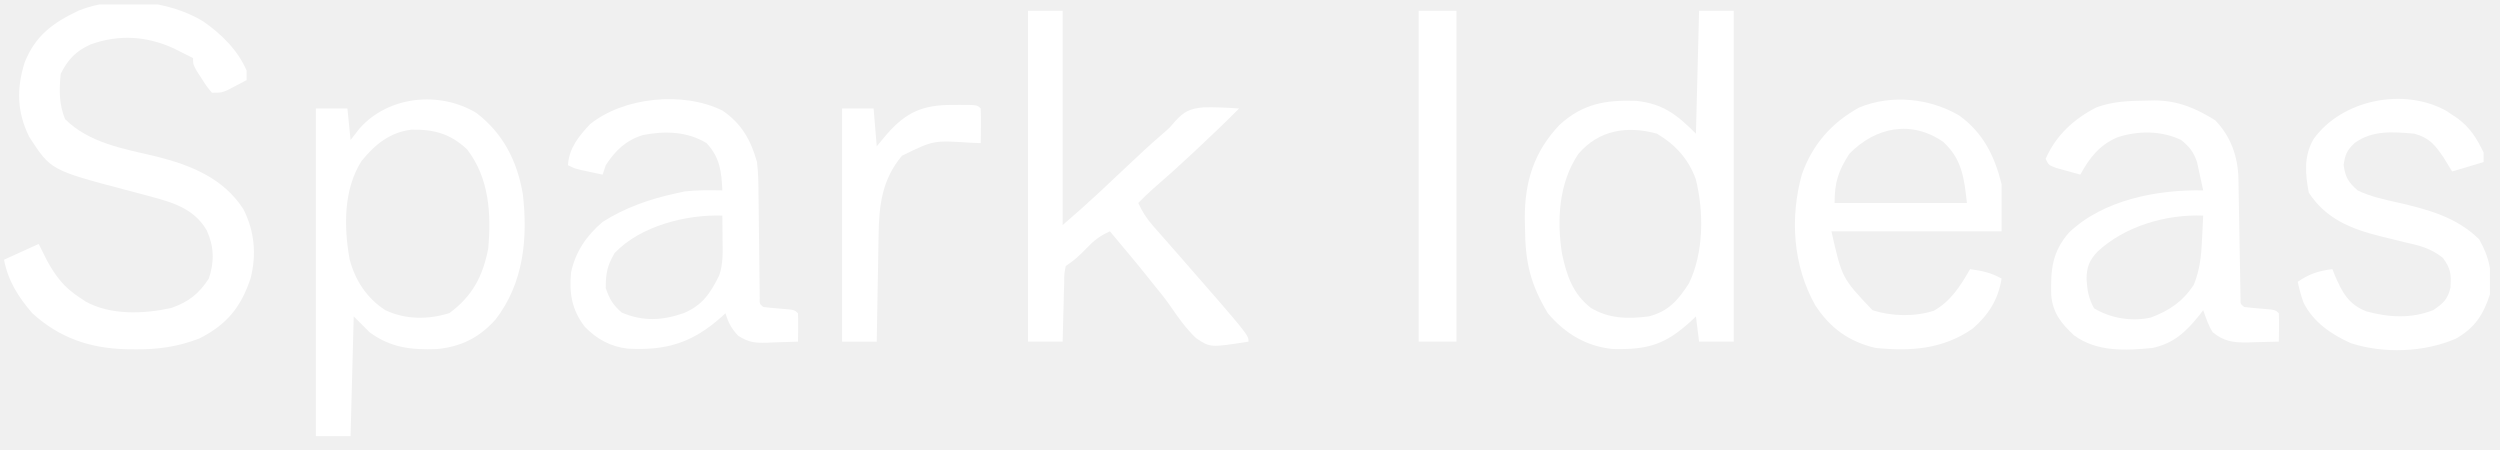
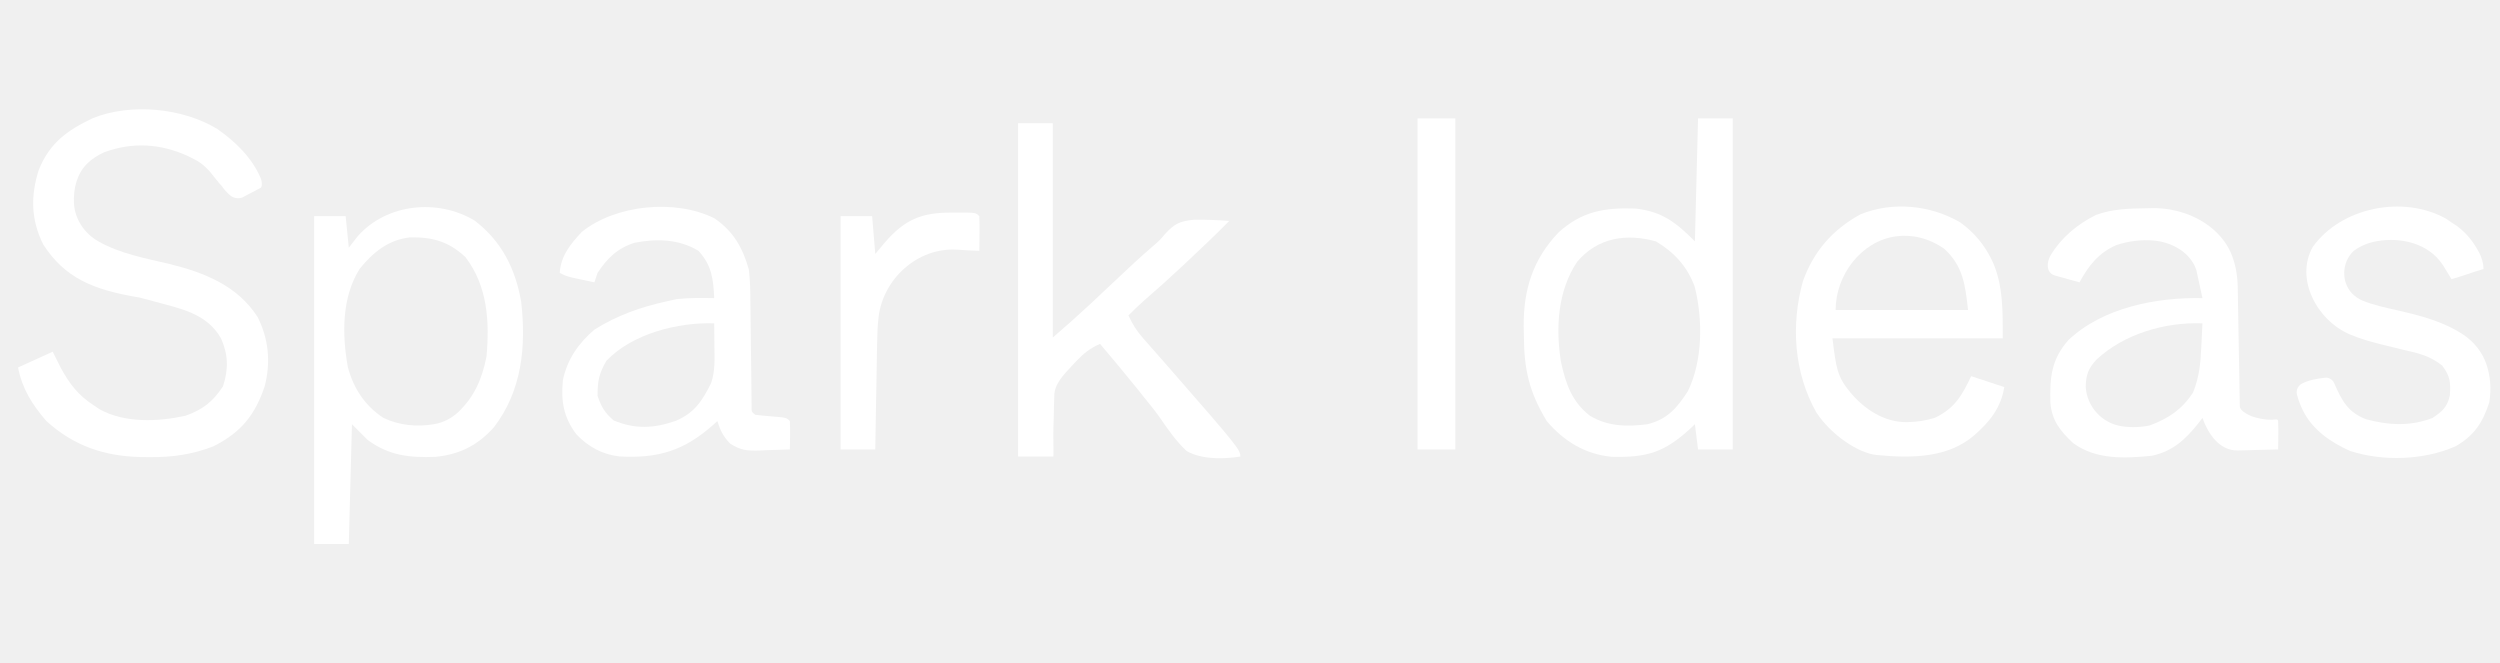
- <svg xmlns="http://www.w3.org/2000/svg" width="139" height="25" viewBox="0 0 139 25" fill="none">
-   <g clip-path="url(#clip0_1201_2531)">
-     <path d="M11.298 1.188C12.302 1.888 13.229 2.788 13.712 3.929C13.712 4.102 13.712 4.276 13.712 4.454C13.49 4.573 13.267 4.689 13.044 4.805C12.92 4.87 12.796 4.935 12.668 5.002C12.31 5.155 12.31 5.155 11.785 5.155C11.503 4.823 11.503 4.823 11.226 4.389C11.133 4.247 11.041 4.104 10.945 3.958C10.734 3.579 10.734 3.579 10.734 3.228C10.5 3.111 10.267 2.994 10.033 2.878C9.91 2.816 9.788 2.754 9.661 2.69C8.145 2 6.608 1.903 5.029 2.473C4.216 2.844 3.776 3.304 3.376 4.104C3.287 4.998 3.276 5.785 3.617 6.622C4.953 7.959 6.905 8.279 8.68 8.699C10.612 9.183 12.42 9.903 13.537 11.637C14.152 12.857 14.27 14.147 13.935 15.468C13.396 17.084 12.612 18.047 11.084 18.819C9.896 19.278 8.782 19.436 7.515 19.422C7.354 19.42 7.193 19.419 7.028 19.417C5.003 19.367 3.316 18.796 1.799 17.418C1.012 16.51 0.454 15.624 0.223 14.44C0.859 14.151 1.494 13.862 2.15 13.564C2.298 13.86 2.446 14.156 2.599 14.462C3.094 15.363 3.563 15.984 4.427 16.542C4.587 16.65 4.587 16.65 4.751 16.76C6.151 17.54 8.005 17.459 9.533 17.121C10.495 16.778 11.049 16.341 11.61 15.491C11.925 14.545 11.906 13.722 11.5 12.819C10.701 11.414 9.216 11.165 7.755 10.761C7.493 10.691 7.23 10.622 6.968 10.553C2.823 9.456 2.823 9.456 1.624 7.608C0.941 6.234 0.914 4.917 1.372 3.469C1.972 1.972 2.942 1.269 4.369 0.591C6.489 -0.269 9.379 0.018 11.298 1.188Z" fill="white" />
-     <path d="M94.469 0.6C95.105 0.6 95.741 0.6 96.396 0.6C96.396 6.67 96.396 12.741 96.396 18.994C95.76 18.994 95.124 18.994 94.469 18.994C94.382 18.301 94.382 18.301 94.294 17.593C94.207 17.675 94.12 17.758 94.031 17.843C92.595 19.158 91.632 19.451 89.68 19.405C88.208 19.267 87.013 18.544 86.061 17.418C85.075 15.784 84.8 14.539 84.79 12.666C84.787 12.492 84.783 12.317 84.779 12.138C84.769 10.104 85.292 8.435 86.709 6.944C87.999 5.766 89.258 5.551 90.972 5.607C92.469 5.765 93.246 6.384 94.294 7.432C94.352 5.178 94.41 2.923 94.469 0.6ZM87.747 8.571C86.666 10.192 86.552 12.245 86.85 14.12C87.116 15.343 87.45 16.337 88.457 17.122C89.462 17.724 90.526 17.739 91.666 17.593C92.764 17.316 93.306 16.687 93.904 15.756C94.732 14.059 94.742 11.77 94.283 9.951C93.871 8.83 93.144 8.036 92.126 7.432C90.484 6.979 88.89 7.216 87.747 8.571Z" fill="white" />
-     <path d="M26.479 6.275C27.984 7.421 28.754 8.955 29.071 10.798C29.352 13.279 29.113 15.742 27.55 17.768C26.644 18.772 25.653 19.271 24.31 19.407C22.867 19.462 21.725 19.34 20.543 18.469C20.253 18.18 19.965 17.891 19.667 17.593C19.609 19.79 19.551 21.987 19.491 24.25C18.855 24.25 18.22 24.25 17.564 24.25C17.564 18.238 17.564 12.226 17.564 6.031C18.143 6.031 18.721 6.031 19.316 6.031C19.374 6.609 19.432 7.187 19.491 7.783C19.661 7.566 19.831 7.349 20.006 7.126C21.602 5.341 24.418 5.042 26.479 6.275ZM20.101 8.953C19.093 10.536 19.116 12.613 19.437 14.407C19.745 15.589 20.389 16.573 21.419 17.243C22.544 17.776 23.808 17.779 24.988 17.407C26.266 16.464 26.843 15.363 27.145 13.827C27.318 11.884 27.202 9.911 25.973 8.308C25.038 7.432 24.133 7.188 22.884 7.21C21.691 7.346 20.838 8.04 20.101 8.953Z" fill="white" />
-     <path d="M119.355 5.593C119.502 5.59 119.649 5.587 119.8 5.583C121.098 5.596 122.073 6.009 123.165 6.688C124.04 7.588 124.437 8.728 124.458 9.969C124.461 10.122 124.463 10.276 124.466 10.434C124.469 10.599 124.471 10.763 124.474 10.933C124.479 11.187 124.479 11.187 124.483 11.447C124.497 12.173 124.509 12.899 124.521 13.624C124.53 14.154 124.54 14.684 124.55 15.214C124.553 15.379 124.555 15.545 124.558 15.715C124.56 15.867 124.563 16.019 124.566 16.176C124.569 16.31 124.571 16.445 124.573 16.583C124.567 16.897 124.567 16.897 124.775 17.067C125.066 17.104 125.358 17.132 125.651 17.155C126.507 17.223 126.507 17.223 126.702 17.418C126.714 17.684 126.716 17.951 126.713 18.217C126.711 18.362 126.71 18.507 126.708 18.656C126.706 18.768 126.704 18.879 126.702 18.994C126.253 19.009 125.804 19.019 125.355 19.027C125.229 19.032 125.102 19.036 124.972 19.041C124.169 19.052 123.65 18.984 123.023 18.469C122.774 18.072 122.657 17.689 122.497 17.243C122.427 17.336 122.357 17.429 122.285 17.525C121.539 18.451 120.874 19.08 119.694 19.345C118.188 19.493 116.594 19.58 115.315 18.644C114.598 17.973 114.131 17.4 114.047 16.392C114.015 14.982 114.097 14.004 115.041 12.926C116.954 11.105 119.95 10.535 122.497 10.586C122.428 10.249 122.354 9.914 122.278 9.578C122.217 9.298 122.217 9.298 122.155 9.012C121.953 8.429 121.744 8.171 121.271 7.783C120.165 7.256 118.867 7.256 117.713 7.641C116.731 8.062 116.167 8.786 115.665 9.71C115.377 9.631 115.088 9.551 114.8 9.469C114.559 9.402 114.559 9.402 114.314 9.334C113.913 9.184 113.913 9.184 113.738 8.834C114.302 7.53 115.323 6.595 116.574 5.965C117.488 5.631 118.392 5.606 119.355 5.593ZM116.608 14.003C116.158 14.49 116.019 14.86 116.012 15.521C116.05 16.139 116.126 16.602 116.432 17.144C117.365 17.7 118.508 17.889 119.574 17.659C120.619 17.269 121.35 16.775 121.972 15.841C122.315 14.996 122.393 14.222 122.432 13.323C122.438 13.194 122.445 13.065 122.452 12.932C122.469 12.617 122.483 12.302 122.497 11.987C120.421 11.909 118.142 12.572 116.608 14.003Z" fill="white" />
-     <path d="M40.172 6.15C41.226 6.867 41.75 7.788 42.089 9.009C42.164 9.628 42.17 10.242 42.173 10.864C42.175 11.037 42.178 11.21 42.181 11.387C42.189 11.934 42.194 12.481 42.199 13.027C42.205 13.579 42.212 14.13 42.22 14.681C42.225 15.023 42.229 15.365 42.231 15.707C42.233 15.86 42.235 16.013 42.237 16.171C42.238 16.307 42.239 16.442 42.24 16.582C42.231 16.897 42.231 16.897 42.439 17.068C42.731 17.104 43.023 17.132 43.315 17.155C44.172 17.223 44.172 17.223 44.366 17.418C44.379 17.684 44.381 17.951 44.377 18.217C44.376 18.362 44.374 18.507 44.373 18.656C44.371 18.768 44.368 18.88 44.366 18.995C43.917 19.014 43.469 19.027 43.02 19.038C42.893 19.044 42.767 19.05 42.637 19.056C41.959 19.069 41.639 19.042 41.049 18.672C40.664 18.27 40.499 17.947 40.337 17.418C40.263 17.486 40.189 17.553 40.112 17.623C38.492 19.062 37.05 19.503 34.902 19.384C33.945 19.276 33.17 18.85 32.51 18.163C31.789 17.217 31.64 16.308 31.753 15.141C31.997 13.989 32.617 13.097 33.505 12.338C34.76 11.545 36.092 11.077 37.534 10.761C37.805 10.701 37.805 10.701 38.082 10.641C38.776 10.565 39.464 10.572 40.162 10.586C40.116 9.54 40.028 8.757 39.286 7.958C38.211 7.303 36.957 7.27 35.747 7.509C34.798 7.8 34.22 8.362 33.68 9.184C33.623 9.358 33.565 9.531 33.505 9.71C33.249 9.656 32.994 9.601 32.739 9.546C32.525 9.5 32.525 9.5 32.308 9.453C31.928 9.36 31.928 9.36 31.578 9.184C31.637 8.236 32.177 7.578 32.804 6.907C34.685 5.392 37.99 5.066 40.172 6.15ZM34.173 14.068C33.758 14.784 33.68 15.185 33.68 16.017C33.89 16.635 34.083 16.963 34.578 17.385C35.777 17.88 36.803 17.828 38.02 17.408C39.069 16.964 39.496 16.297 39.987 15.316C40.221 14.645 40.182 13.959 40.173 13.258C40.172 13.135 40.171 13.013 40.171 12.887C40.169 12.587 40.165 12.287 40.162 11.987C38.141 11.919 35.609 12.562 34.173 14.068Z" fill="white" />
-     <path d="M57.156 0.6C57.792 0.6 58.428 0.6 59.083 0.6C59.083 4.531 59.083 8.463 59.083 12.513C60.142 11.593 60.142 11.593 61.173 10.647C61.286 10.541 61.399 10.434 61.516 10.324C61.631 10.216 61.746 10.107 61.864 9.995C63.764 8.206 63.764 8.206 64.677 7.411C65.04 7.095 65.04 7.095 65.326 6.754C65.847 6.188 66.139 6.043 66.925 5.967C67.584 5.955 68.237 5.985 68.894 6.031C68.162 6.772 67.409 7.487 66.649 8.199C66.531 8.31 66.413 8.421 66.291 8.536C65.581 9.202 64.859 9.852 64.121 10.488C63.831 10.745 63.558 11.01 63.288 11.287C63.511 11.769 63.751 12.153 64.103 12.55C64.194 12.655 64.286 12.76 64.381 12.867C64.479 12.978 64.577 13.089 64.678 13.203C64.885 13.438 65.092 13.675 65.299 13.911C65.403 14.029 65.506 14.147 65.613 14.269C69.419 18.626 69.419 18.626 69.419 18.994C67.292 19.33 67.292 19.33 66.5 18.799C65.942 18.269 65.503 17.648 65.07 17.014C64.785 16.602 64.47 16.218 64.153 15.83C64.044 15.693 63.935 15.556 63.823 15.415C63.133 14.553 62.42 13.709 61.711 12.863C61.158 13.106 60.8 13.389 60.386 13.827C60.016 14.216 59.711 14.488 59.258 14.79C59.169 15.23 59.169 15.23 59.169 15.744C59.163 15.933 59.156 16.121 59.15 16.315C59.144 16.612 59.144 16.612 59.138 16.914C59.132 17.113 59.126 17.312 59.12 17.517C59.105 18.009 59.094 18.502 59.083 18.994C58.447 18.994 57.811 18.994 57.156 18.994C57.156 12.924 57.156 6.854 57.156 0.6Z" fill="white" />
-     <path d="M108.931 6.422C110.262 7.379 110.896 8.666 111.288 10.235C111.288 11.102 111.288 11.97 111.288 12.863C108.166 12.863 105.045 12.863 101.828 12.863C102.414 15.461 102.414 15.461 104.106 17.243C105.158 17.593 106.46 17.619 107.52 17.278C108.471 16.74 109.001 15.895 109.536 14.965C110.188 15.054 110.716 15.161 111.288 15.491C111.112 16.629 110.559 17.517 109.685 18.266C108.026 19.423 106.242 19.54 104.281 19.345C102.8 19.002 101.745 18.234 100.919 16.958C99.687 14.752 99.512 12.113 100.186 9.688C100.778 8.033 101.826 6.829 103.372 5.976C105.168 5.239 107.283 5.458 108.931 6.422ZM102.825 8.549C102.209 9.507 102.003 10.132 102.003 11.287C104.431 11.287 106.859 11.287 109.361 11.287C109.207 9.904 109.088 8.841 108.037 7.885C106.253 6.652 104.257 7.079 102.825 8.549Z" fill="white" />
-     <path d="M136.031 6.172C136.132 6.241 136.233 6.31 136.338 6.381C136.437 6.447 136.537 6.512 136.64 6.58C137.35 7.107 137.714 7.703 138.09 8.484C138.09 8.657 138.09 8.831 138.09 9.009C137.223 9.269 137.223 9.269 136.338 9.535C136.186 9.285 136.034 9.036 135.878 8.779C135.395 8.07 135.09 7.666 134.236 7.433C133.06 7.329 131.898 7.228 130.907 7.958C130.483 8.369 130.392 8.587 130.305 9.173C130.405 9.87 130.558 10.113 131.082 10.586C131.789 10.932 132.555 11.088 133.317 11.262C134.995 11.647 136.567 12.062 137.838 13.301C138.406 14.289 138.611 15.241 138.44 16.367C138.078 17.499 137.584 18.248 136.541 18.83C134.784 19.593 132.545 19.671 130.71 19.082C129.623 18.599 128.595 17.893 128.065 16.801C127.937 16.424 127.833 16.056 127.754 15.666C128.396 15.232 128.912 15.055 129.681 14.965C129.728 15.084 129.775 15.202 129.823 15.324C130.243 16.28 130.573 16.916 131.567 17.311C132.818 17.654 134.062 17.723 135.287 17.243C135.83 16.877 136.103 16.639 136.245 15.99C136.293 15.26 136.27 14.934 135.818 14.331C135.135 13.795 134.524 13.65 133.688 13.465C133.389 13.392 133.09 13.319 132.791 13.244C132.576 13.192 132.576 13.192 132.356 13.138C130.721 12.728 129.318 12.172 128.367 10.706C128.171 9.655 128.084 8.696 128.63 7.739C130.202 5.539 133.653 4.841 136.031 6.172Z" fill="white" />
-     <path d="M78.879 0.6C79.573 0.6 80.266 0.6 80.981 0.6C80.981 6.67 80.981 12.741 80.981 18.994C80.287 18.994 79.594 18.994 78.879 18.994C78.879 12.924 78.879 6.854 78.879 0.6Z" fill="white" />
-     <path d="M52.974 5.834C53.103 5.833 53.233 5.833 53.367 5.832C54.331 5.834 54.331 5.834 54.528 6.031C54.541 6.356 54.543 6.681 54.539 7.006C54.538 7.183 54.536 7.36 54.535 7.543C54.532 7.68 54.53 7.817 54.528 7.958C54.33 7.95 54.131 7.942 53.926 7.934C51.899 7.8 51.899 7.8 50.149 8.659C49.037 9.986 48.871 11.422 48.85 13.092C48.847 13.262 48.843 13.431 48.84 13.606C48.829 14.143 48.821 14.68 48.813 15.217C48.806 15.583 48.8 15.949 48.792 16.315C48.776 17.208 48.761 18.101 48.747 18.995C48.111 18.995 47.475 18.995 46.82 18.995C46.82 14.717 46.82 10.439 46.82 6.031C47.398 6.031 47.977 6.031 48.572 6.031C48.63 6.725 48.688 7.419 48.747 8.133C48.928 7.917 49.109 7.7 49.295 7.476C50.386 6.229 51.309 5.825 52.974 5.834Z" fill="white" />
+ <svg xmlns="http://www.w3.org/2000/svg" width="181" height="48" viewBox="0 0 181 48" fill="none">
+   <g clip-path="url(#clip0_1724_2762)">
+     <path d="M15.736 9.34C17.044 10.252 18.252 11.424 18.88 12.911C19.057 13.443 18.88 13.595 18.88 13.595C18.591 13.749 18.301 13.901 18.01 14.052C17.849 14.136 17.687 14.221 17.521 14.309C17.22 14.397 16.893 14.348 16.659 14.141C16.457 13.961 16.215 13.717 16.04 13.443C16.04 13.443 15.86 13.279 15.736 13.088C15.736 13.088 15.679 13.046 15.543 12.861C15.149 12.325 14.683 11.838 14.087 11.541C13.928 11.46 13.768 11.38 13.603 11.297C11.627 10.397 9.625 10.271 7.568 11.013C7.052 11.248 6.652 11.511 6.316 11.839C5.565 12.574 5.296 13.683 5.356 14.732C5.422 15.881 6.116 16.896 7.113 17.469C8.682 18.37 10.57 18.71 12.325 19.125C14.842 19.756 17.197 20.694 18.652 22.953C19.454 24.543 19.607 26.224 19.171 27.944C18.469 30.051 17.448 31.305 15.457 32.311C13.909 32.909 12.458 33.115 10.806 33.096C10.597 33.094 10.387 33.092 10.172 33.09C7.535 33.025 5.337 32.281 3.36 30.485C2.334 29.302 1.607 28.147 1.306 26.605C2.134 26.229 2.963 25.852 3.816 25.464C4.009 25.85 4.202 26.236 4.401 26.634C5.047 27.808 5.658 28.616 6.784 29.344C6.992 29.485 6.992 29.485 7.205 29.628C9.029 30.644 11.445 30.538 13.436 30.098C14.689 29.651 15.411 29.082 16.142 27.975C16.552 26.743 16.528 25.669 15.999 24.494C14.958 22.663 13.023 22.338 11.12 21.812C10.778 21.721 10.436 21.631 10.094 21.541C6.708 20.985 4.694 20.112 3.132 17.704C2.241 15.913 2.206 14.197 2.804 12.311C3.585 10.361 4.849 9.445 6.708 8.561C9.471 7.441 13.235 7.815 15.736 9.34Z" fill="white" />
+     <path d="M122.939 8.574C123.768 8.574 124.596 8.574 125.45 8.574C125.45 16.482 125.45 24.391 125.45 32.539C124.622 32.539 123.793 32.539 122.939 32.539C122.826 31.636 122.826 31.636 122.711 30.713C122.598 30.821 122.485 30.928 122.368 31.039C120.498 32.753 119.243 33.134 116.699 33.074C114.781 32.894 113.224 31.953 111.984 30.485C110.7 28.356 110.341 26.735 110.329 24.294C110.324 24.067 110.32 23.84 110.315 23.606C110.301 20.956 110.982 18.782 112.828 16.839C114.51 15.304 116.15 15.024 118.383 15.097C120.334 15.303 121.345 16.109 122.711 17.475C122.786 14.538 122.862 11.6 122.939 8.574ZM114.181 18.959C112.773 21.07 112.624 23.746 113.012 26.189C113.359 27.781 113.794 29.077 115.106 30.099C116.416 30.884 117.802 30.904 119.287 30.713C120.718 30.352 121.423 29.532 122.203 28.32C123.282 26.109 123.294 23.127 122.697 20.756C122.16 19.296 121.213 18.261 119.887 17.475C117.747 16.885 115.671 17.193 114.181 18.959Z" fill="white" />
+     <path d="M34.357 15.967C36.318 17.46 37.321 19.459 37.734 21.86C38.101 25.093 37.789 28.302 35.752 30.942C34.572 32.249 33.281 32.9 31.531 33.076C29.651 33.148 28.163 32.989 26.622 31.855C26.246 31.478 25.869 31.102 25.481 30.713C25.406 33.576 25.331 36.438 25.253 39.387C24.424 39.387 23.596 39.387 22.742 39.387C22.742 31.553 22.742 23.72 22.742 15.649C23.495 15.649 24.249 15.649 25.025 15.649C25.1 16.403 25.175 17.156 25.253 17.932C25.474 17.649 25.695 17.367 25.923 17.076C28.002 14.75 31.672 14.36 34.357 15.967ZM26.046 19.456C24.734 21.519 24.763 24.225 25.181 26.562C25.584 28.103 26.422 29.385 27.764 30.257C28.923 30.806 30.195 30.923 31.436 30.709C32.093 30.596 32.704 30.285 33.186 29.825C34.324 28.738 34.898 27.468 35.224 25.806C35.45 23.275 35.299 20.704 33.698 18.616C32.479 17.474 31.3 17.156 29.673 17.186C28.119 17.363 27.007 18.267 26.046 19.456Z" fill="white" />
+     <path d="M155.363 15.079C155.554 15.075 155.746 15.07 155.943 15.066C156.747 15.074 157.455 15.2 158.13 15.424C159.677 15.938 161.065 17.037 161.621 18.569C161.873 19.263 161.998 20.006 162.011 20.78C162.015 20.98 162.019 21.18 162.023 21.387C162.026 21.601 162.029 21.815 162.032 22.036C162.038 22.367 162.038 22.367 162.045 22.706C162.063 23.651 162.078 24.597 162.094 25.543C162.106 26.233 162.119 26.923 162.132 27.613C162.135 27.829 162.138 28.045 162.141 28.267C162.145 28.465 162.149 28.663 162.153 28.867C162.156 29.042 162.158 29.217 162.161 29.398C162.153 29.806 163.034 30.143 163.034 30.143C163.906 30.435 164.526 30.402 164.791 30.365C164.864 30.355 164.935 30.411 164.935 30.485C164.951 30.832 164.954 31.179 164.949 31.526C164.947 31.715 164.945 31.904 164.943 32.098C164.94 32.244 164.938 32.389 164.935 32.539C164.35 32.558 163.765 32.572 163.18 32.582C163.016 32.588 162.851 32.594 162.681 32.599C162.432 32.603 162.206 32.611 161.997 32.613C160.712 32.625 159.891 31.466 159.457 30.257C159.366 30.378 159.274 30.499 159.18 30.624C158.208 31.831 157.342 32.651 155.805 32.996C153.842 33.189 151.765 33.302 150.099 32.083C149.165 31.208 148.557 30.462 148.447 29.149C148.406 27.311 148.512 26.037 149.742 24.633C152.235 22.26 156.138 21.517 159.457 21.584C159.366 21.145 159.27 20.708 159.172 20.271C159.092 19.906 159.092 19.906 159.011 19.533C158.574 18.274 157.259 17.533 155.932 17.416C155.023 17.335 154.092 17.457 153.223 17.746C151.944 18.296 151.209 19.239 150.556 20.442C150.179 20.34 149.804 20.235 149.429 20.129C149.115 20.041 149.115 20.041 148.795 19.952C148.76 19.939 148.727 19.927 148.697 19.916C148.141 19.706 148.166 18.977 148.474 18.469C149.245 17.196 150.389 16.244 151.74 15.564C152.931 15.128 154.108 15.096 155.363 15.079ZM151.783 26.036C151.197 26.67 151.016 27.152 151.007 28.014C151.096 29.457 152.191 30.648 153.621 30.861C154.292 30.961 154.982 30.943 155.648 30.799C157.01 30.291 157.962 29.647 158.772 28.431C159.219 27.329 159.321 26.321 159.372 25.15C159.38 24.982 159.389 24.814 159.398 24.641C159.42 24.231 159.439 23.82 159.457 23.41C156.751 23.308 153.782 24.172 151.783 26.036Z" fill="white" />
+     <path d="M51.721 15.804C53.094 16.738 53.777 17.938 54.219 19.529C54.316 20.336 54.325 21.135 54.328 21.947C54.331 22.171 54.335 22.396 54.339 22.628C54.349 23.34 54.356 24.052 54.362 24.765C54.37 25.483 54.379 26.201 54.39 26.919C54.396 27.364 54.401 27.81 54.404 28.256C54.407 28.455 54.409 28.655 54.411 28.861C54.413 29.037 54.414 29.214 54.416 29.395C54.404 29.806 54.404 29.806 54.675 30.029C55.055 30.076 55.436 30.113 55.817 30.143C56.933 30.232 56.933 30.232 57.186 30.485C57.203 30.832 57.205 31.179 57.2 31.527C57.198 31.715 57.196 31.904 57.194 32.098C57.192 32.244 57.189 32.389 57.186 32.539C56.601 32.564 56.017 32.582 55.432 32.596C55.267 32.604 55.102 32.612 54.933 32.62C54.05 32.636 53.633 32.601 52.864 32.119C52.363 31.595 52.147 31.174 51.937 30.485C51.84 30.573 51.743 30.662 51.643 30.753C49.532 32.627 47.653 33.201 44.855 33.047C43.609 32.906 42.599 32.351 41.739 31.455C40.799 30.224 40.606 29.039 40.753 27.518C41.07 26.017 41.878 24.855 43.035 23.866C44.669 22.833 46.405 22.224 48.285 21.812C48.638 21.734 48.638 21.734 48.998 21.655C49.903 21.557 50.799 21.566 51.708 21.584C51.648 20.221 51.533 19.201 50.567 18.16C49.166 17.306 47.532 17.264 45.956 17.574C44.72 17.954 43.967 18.687 43.263 19.758C43.188 19.984 43.113 20.21 43.035 20.442C42.702 20.372 42.369 20.3 42.036 20.229C41.758 20.169 41.758 20.169 41.475 20.108C40.981 19.986 40.981 19.986 40.524 19.758C40.602 18.522 41.305 17.665 42.122 16.791C44.572 14.817 48.879 14.392 51.721 15.804ZM43.905 26.12C43.364 27.053 43.263 27.576 43.263 28.659C43.537 29.465 43.788 29.892 44.433 30.442C45.995 31.087 47.331 31.02 48.918 30.472C50.284 29.894 50.841 29.025 51.48 27.746C51.785 26.872 51.734 25.978 51.723 25.064C51.722 24.905 51.721 24.746 51.719 24.582C51.717 24.191 51.713 23.8 51.708 23.41C49.074 23.321 45.777 24.158 43.905 26.12Z" fill="white" />
+     <path d="M73.71 8.918C74.538 8.918 75.367 8.918 76.221 8.918C76.221 14.04 76.221 19.161 76.221 24.438C77.6 23.239 77.6 23.239 78.944 22.008C79.091 21.869 79.238 21.73 79.39 21.587C79.54 21.445 79.69 21.303 79.844 21.157C82.319 18.828 82.319 18.828 83.508 17.791C83.981 17.379 83.981 17.379 84.354 16.935C85.033 16.197 85.414 16.009 86.438 15.91C87.296 15.894 88.146 15.934 89.002 15.993C88.05 16.959 87.068 17.89 86.078 18.818C85.924 18.962 85.77 19.107 85.612 19.256C84.686 20.125 83.746 20.972 82.784 21.801C82.407 22.135 82.05 22.481 81.698 22.841C81.99 23.469 82.302 23.969 82.76 24.487C82.88 24.624 82.999 24.76 83.123 24.9C83.251 25.044 83.378 25.189 83.51 25.337C83.78 25.645 84.049 25.952 84.319 26.26C84.454 26.414 84.589 26.568 84.728 26.726C89.687 32.404 89.8 32.573 89.8 33.053C87.028 33.49 85.884 32.629 85.884 32.629C85.157 31.938 84.585 31.129 84.02 30.303C83.649 29.767 83.239 29.265 82.825 28.761C82.684 28.582 82.542 28.404 82.397 28.22C81.496 27.097 80.569 25.997 79.644 24.895C78.924 25.211 78.458 25.58 77.918 26.15C77.801 26.273 77.699 26.384 77.603 26.488C77.028 27.111 76.333 27.8 76.332 28.648C76.324 28.894 76.316 29.14 76.308 29.393C76.3 29.779 76.3 29.779 76.292 30.173C76.284 30.432 76.276 30.691 76.268 30.958C76.249 31.6 76.282 32.411 76.268 33.053C75.44 33.053 74.564 33.053 73.71 33.053C73.71 25.144 73.71 17.066 73.71 8.918Z" fill="white" />
+     <path d="M141.925 16.105C142.947 16.84 143.654 17.724 144.167 18.745C144.904 20.215 144.996 21.904 144.996 23.549C144.996 23.863 144.996 24.178 144.996 24.497C140.929 24.497 136.862 24.497 132.671 24.497C132.934 26.643 133.01 27.266 133.96 28.405C134.994 29.646 136.444 30.584 138.059 30.563C138.76 30.554 139.456 30.451 140.086 30.248C141.589 29.533 142.092 28.527 142.714 27.235L145.109 28.024C144.879 29.507 144.047 30.56 142.907 31.536C141.086 33.096 138.572 33.211 135.866 32.942C134.55 32.81 132.563 31.494 131.487 29.832C129.882 26.958 129.653 23.52 130.531 20.36C131.303 18.203 132.669 16.635 134.682 15.524C137.022 14.563 139.778 14.848 141.925 16.105ZM137.247 17.114C134.751 17.463 132.899 19.922 132.899 22.442C136.063 22.442 139.226 22.442 142.486 22.442C142.285 20.641 142.13 19.256 140.76 18.01C139.616 17.22 138.405 16.953 137.247 17.114Z" fill="white" />
+     <path d="M177.09 15.833C177.222 15.923 177.354 16.013 177.49 16.106C177.62 16.191 177.75 16.276 177.883 16.364C178.629 16.918 179.082 17.531 179.487 18.28C179.684 18.647 179.802 19.06 179.802 19.477C178.673 19.816 178.643 19.869 177.49 20.214C177.292 19.889 177.095 19.565 176.891 19.23C176.864 19.191 176.839 19.153 176.813 19.116C175.8 17.634 173.852 17.149 172.085 17.462C171.499 17.566 170.937 17.775 170.414 18.16C170.397 18.177 170.381 18.193 170.364 18.209C169.541 19.022 169.497 20.418 170.297 21.253C170.49 21.454 170.768 21.65 171.025 21.756C171.836 22.09 172.697 22.268 173.555 22.465C175.285 22.861 176.93 23.283 178.361 24.243C179.131 24.759 179.73 25.511 180.022 26.39C180.308 27.252 180.379 28.133 180.229 29.116C179.757 30.591 179.114 31.566 177.755 32.325C175.466 33.319 172.549 33.42 170.158 32.654C168.741 32.025 167.402 31.104 166.712 29.682C166.559 29.367 166.39 28.947 166.297 28.552C166.221 28.227 166.388 27.903 166.688 27.758C167.211 27.505 167.725 27.419 168.317 27.348C168.612 27.312 168.893 27.481 169.002 27.757C169.549 29.002 169.979 29.832 171.274 30.345C172.905 30.793 174.524 30.882 176.121 30.257C176.829 29.78 177.184 29.471 177.37 28.625C177.431 27.674 177.402 27.248 176.812 26.463C175.923 25.765 175.126 25.576 174.038 25.335C173.648 25.24 173.258 25.144 172.869 25.047C172.588 24.979 172.588 24.979 172.302 24.909C171.536 24.717 170.809 24.5 170.135 24.213C167.722 23.185 166.148 20.153 167.447 17.875C169.496 15.008 173.992 14.1 177.09 15.833Z" fill="white" />
+     <path d="M102.628 8.574C103.532 8.574 104.436 8.574 105.367 8.574C105.367 16.482 105.367 24.391 105.367 32.539C104.463 32.539 103.559 32.539 102.628 32.539C102.628 24.631 102.628 16.722 102.628 8.574Z" fill="white" />
+     <path d="M68.876 15.393C69.046 15.392 69.215 15.391 69.389 15.39C70.645 15.392 70.645 15.392 70.902 15.649C70.919 16.072 70.921 16.496 70.916 16.919C70.914 17.15 70.912 17.381 70.91 17.619C70.907 17.797 70.905 17.976 70.902 18.16C70.643 18.149 70.384 18.139 70.118 18.128C69.794 18.107 69.51 18.088 69.256 18.074C66.451 17.915 63.938 20.168 63.609 22.959C63.537 23.564 63.512 24.193 63.504 24.849C63.499 25.07 63.495 25.291 63.49 25.518C63.477 26.218 63.466 26.918 63.456 27.618C63.447 28.094 63.438 28.571 63.429 29.047C63.407 30.211 63.388 31.375 63.37 32.539C62.541 32.539 61.713 32.539 60.859 32.539C60.859 26.966 60.859 21.392 60.859 15.649C61.613 15.649 62.366 15.649 63.142 15.649C63.217 16.553 63.292 17.457 63.37 18.388C63.605 18.106 63.841 17.823 64.083 17.532C65.504 15.907 66.707 15.381 68.876 15.393Z" fill="white" />
  </g>
  <defs>
-     <clipPath id="clip0_1201_2531">
-       <rect width="138.219" height="24" fill="white" transform="translate(0.222656 0.25)" />
+     <clipPath id="clip0_1724_2762">
+       <rect width="180" height="48" fill="white" transform="translate(0.729492)" />
    </clipPath>
  </defs>
</svg>
